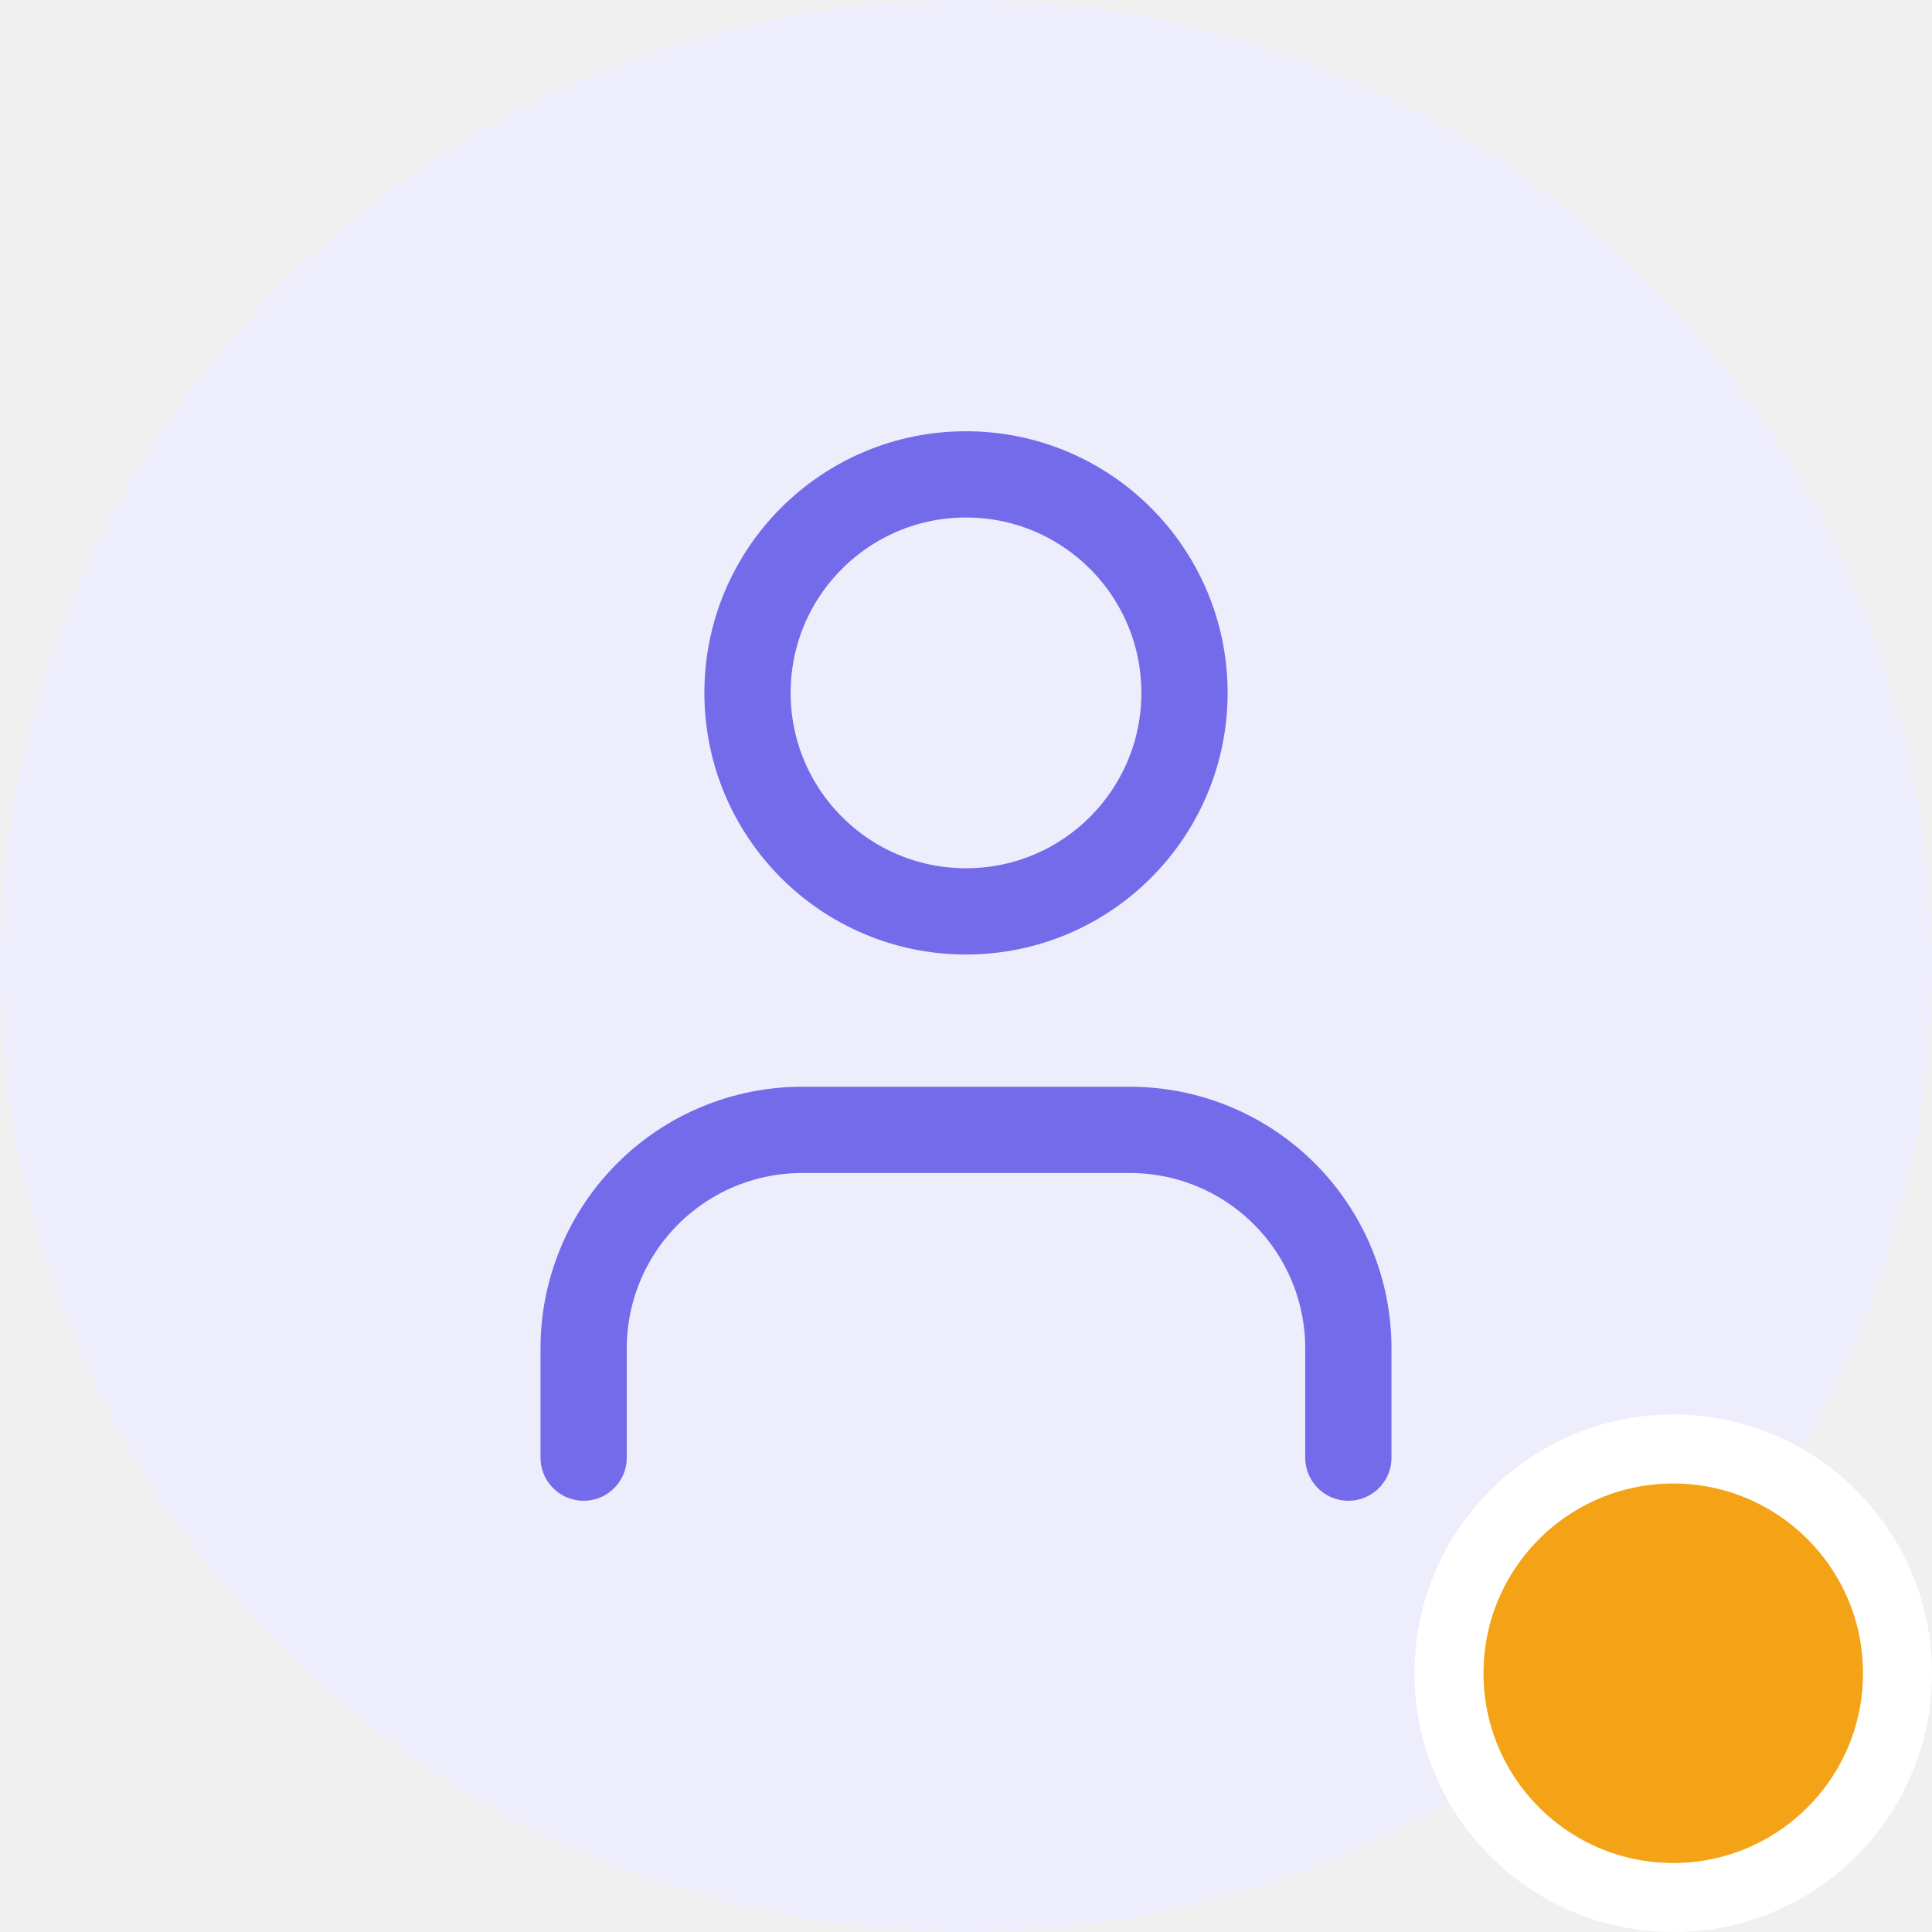
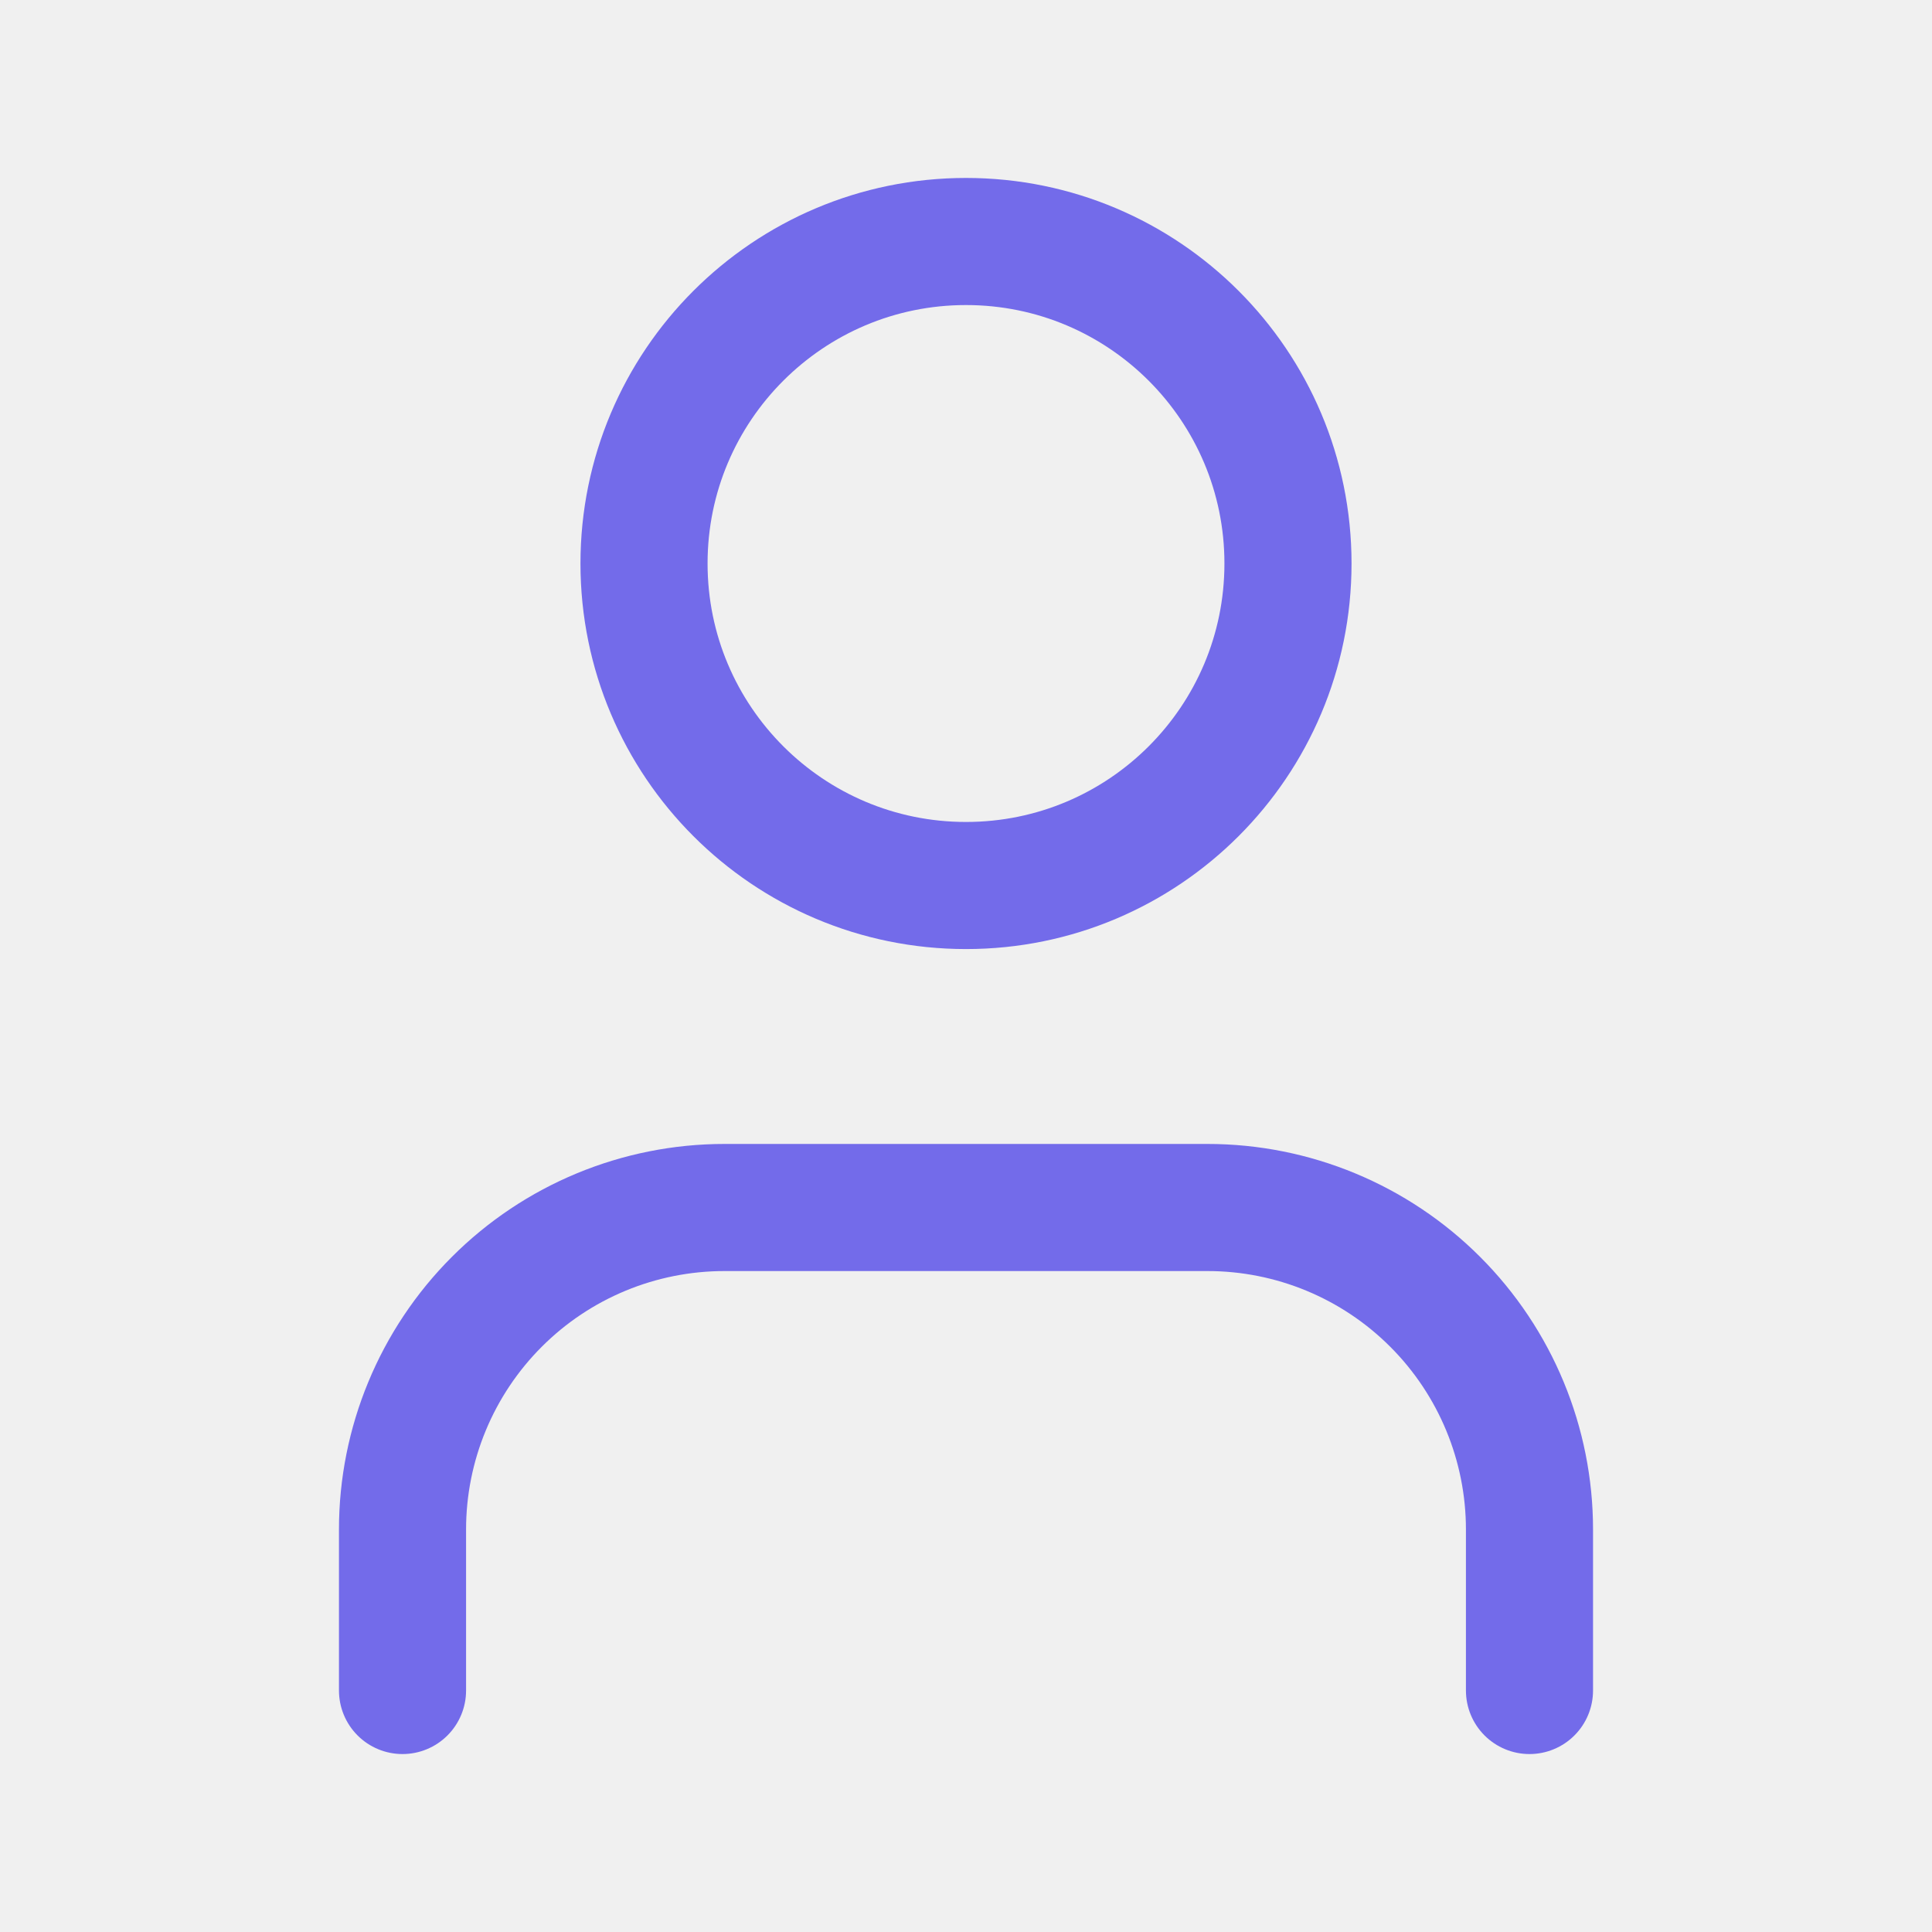
- <svg xmlns="http://www.w3.org/2000/svg" width="56" height="56" viewBox="0 0 56 56" fill="none">
-   <path d="M0 28C0 12.536 12.536 0 28 0C43.464 0 56 12.536 56 28C56 43.464 43.464 56 28 56C12.536 56 0 43.464 0 28Z" fill="#EEEDFC" />
-   <path d="M39.083 42.25V39.083C39.083 37.404 38.416 35.793 37.228 34.605C36.041 33.417 34.43 32.75 32.75 32.75H23.25C21.57 32.75 19.959 33.417 18.772 34.605C17.584 35.793 16.917 37.404 16.917 39.083V42.25" stroke="#736BEA" stroke-width="2.5" stroke-linecap="round" stroke-linejoin="round" />
-   <path d="M28 26.417C31.498 26.417 34.333 23.581 34.333 20.083C34.333 16.585 31.498 13.75 28 13.75C24.502 13.75 21.667 16.585 21.667 20.083C21.667 23.581 24.502 26.417 28 26.417Z" stroke="#736BEA" stroke-width="2.5" stroke-linecap="round" stroke-linejoin="round" />
-   <circle cx="48.5" cy="48.5" r="6.5" fill="#F4A316" stroke="white" stroke-width="2" />
+ <svg xmlns="http://www.w3.org/2000/svg" width="38" height="38" viewBox="0 0 38 38" fill="none">
+   <path d="M30.083 33.25V30.083C30.083 28.404 29.416 26.793 28.228 25.605C27.041 24.417 25.43 23.75 23.75 23.75H14.25C12.57 23.75 10.959 24.417 9.772 25.605C8.584 26.793 7.917 28.404 7.917 30.083V33.25" stroke="#736BEA" stroke-width="2.5" stroke-linecap="round" stroke-linejoin="round" />
+   <path d="M19 17.417C22.498 17.417 25.333 14.581 25.333 11.083C25.333 7.586 22.498 4.75 19 4.75C15.502 4.75 12.667 7.586 12.667 11.083C12.667 14.581 15.502 17.417 19 17.417Z" stroke="#736BEA" stroke-width="2.5" stroke-linecap="round" stroke-linejoin="round" />
</svg>
